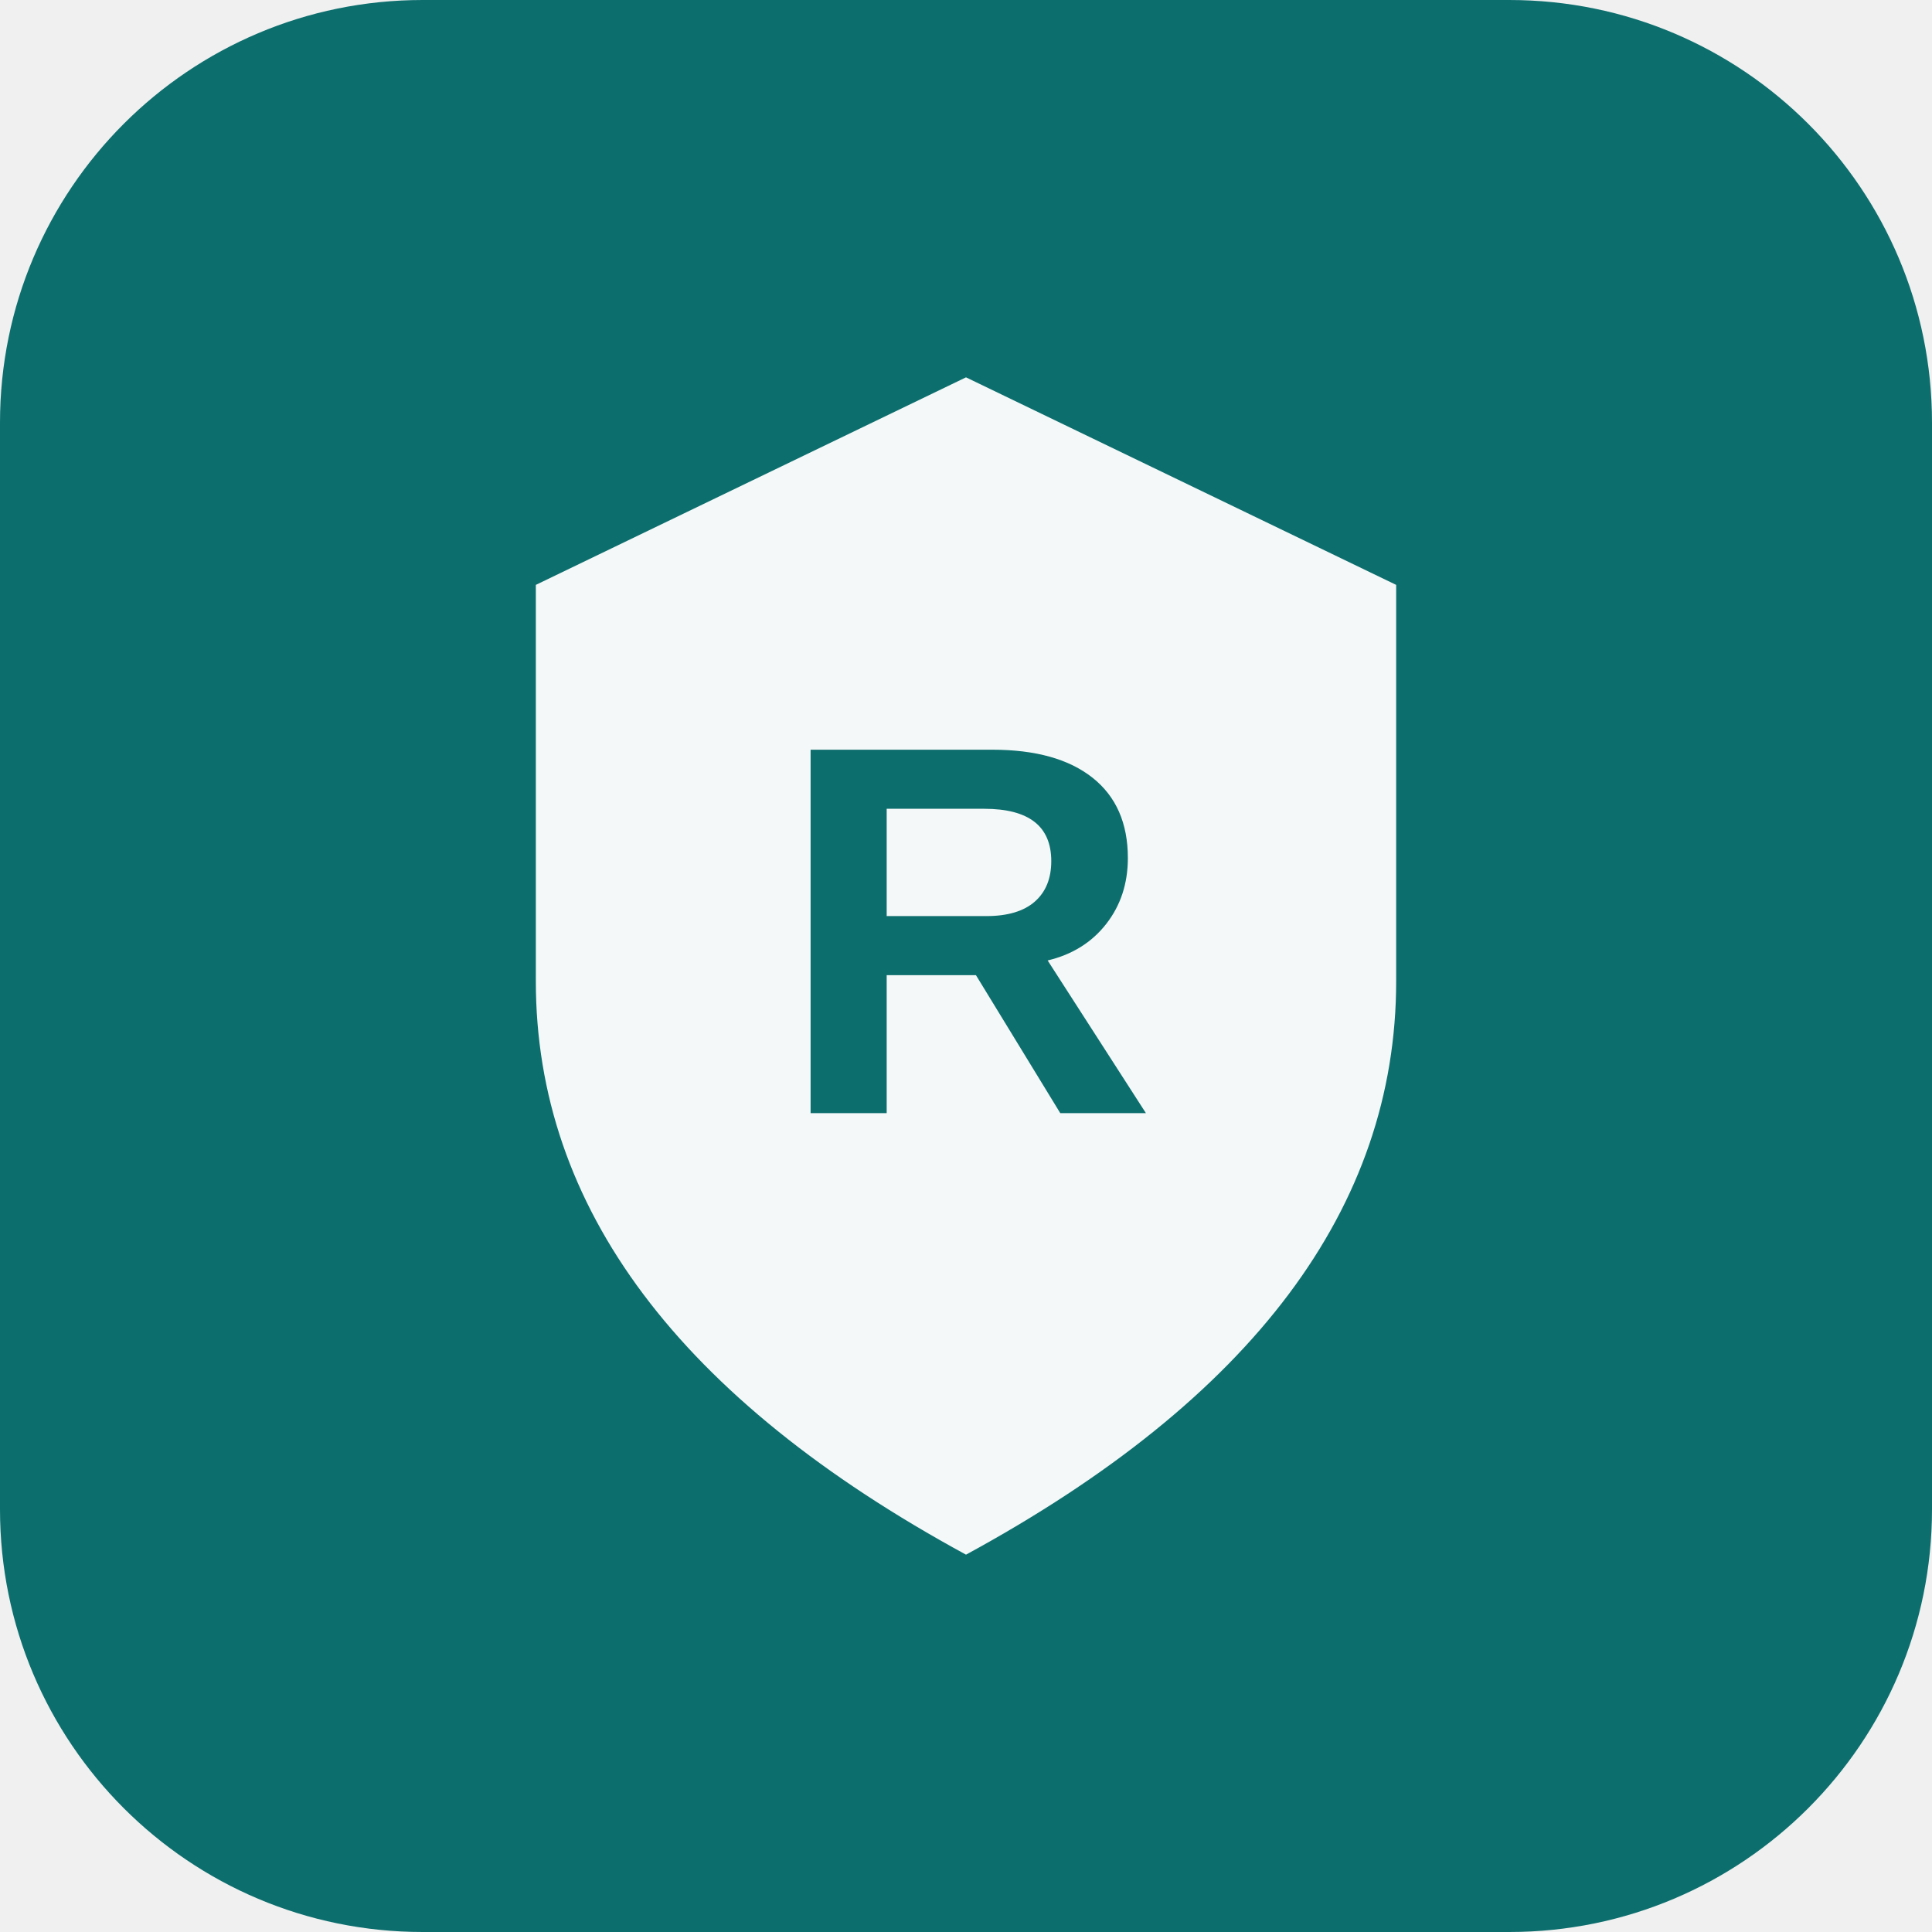
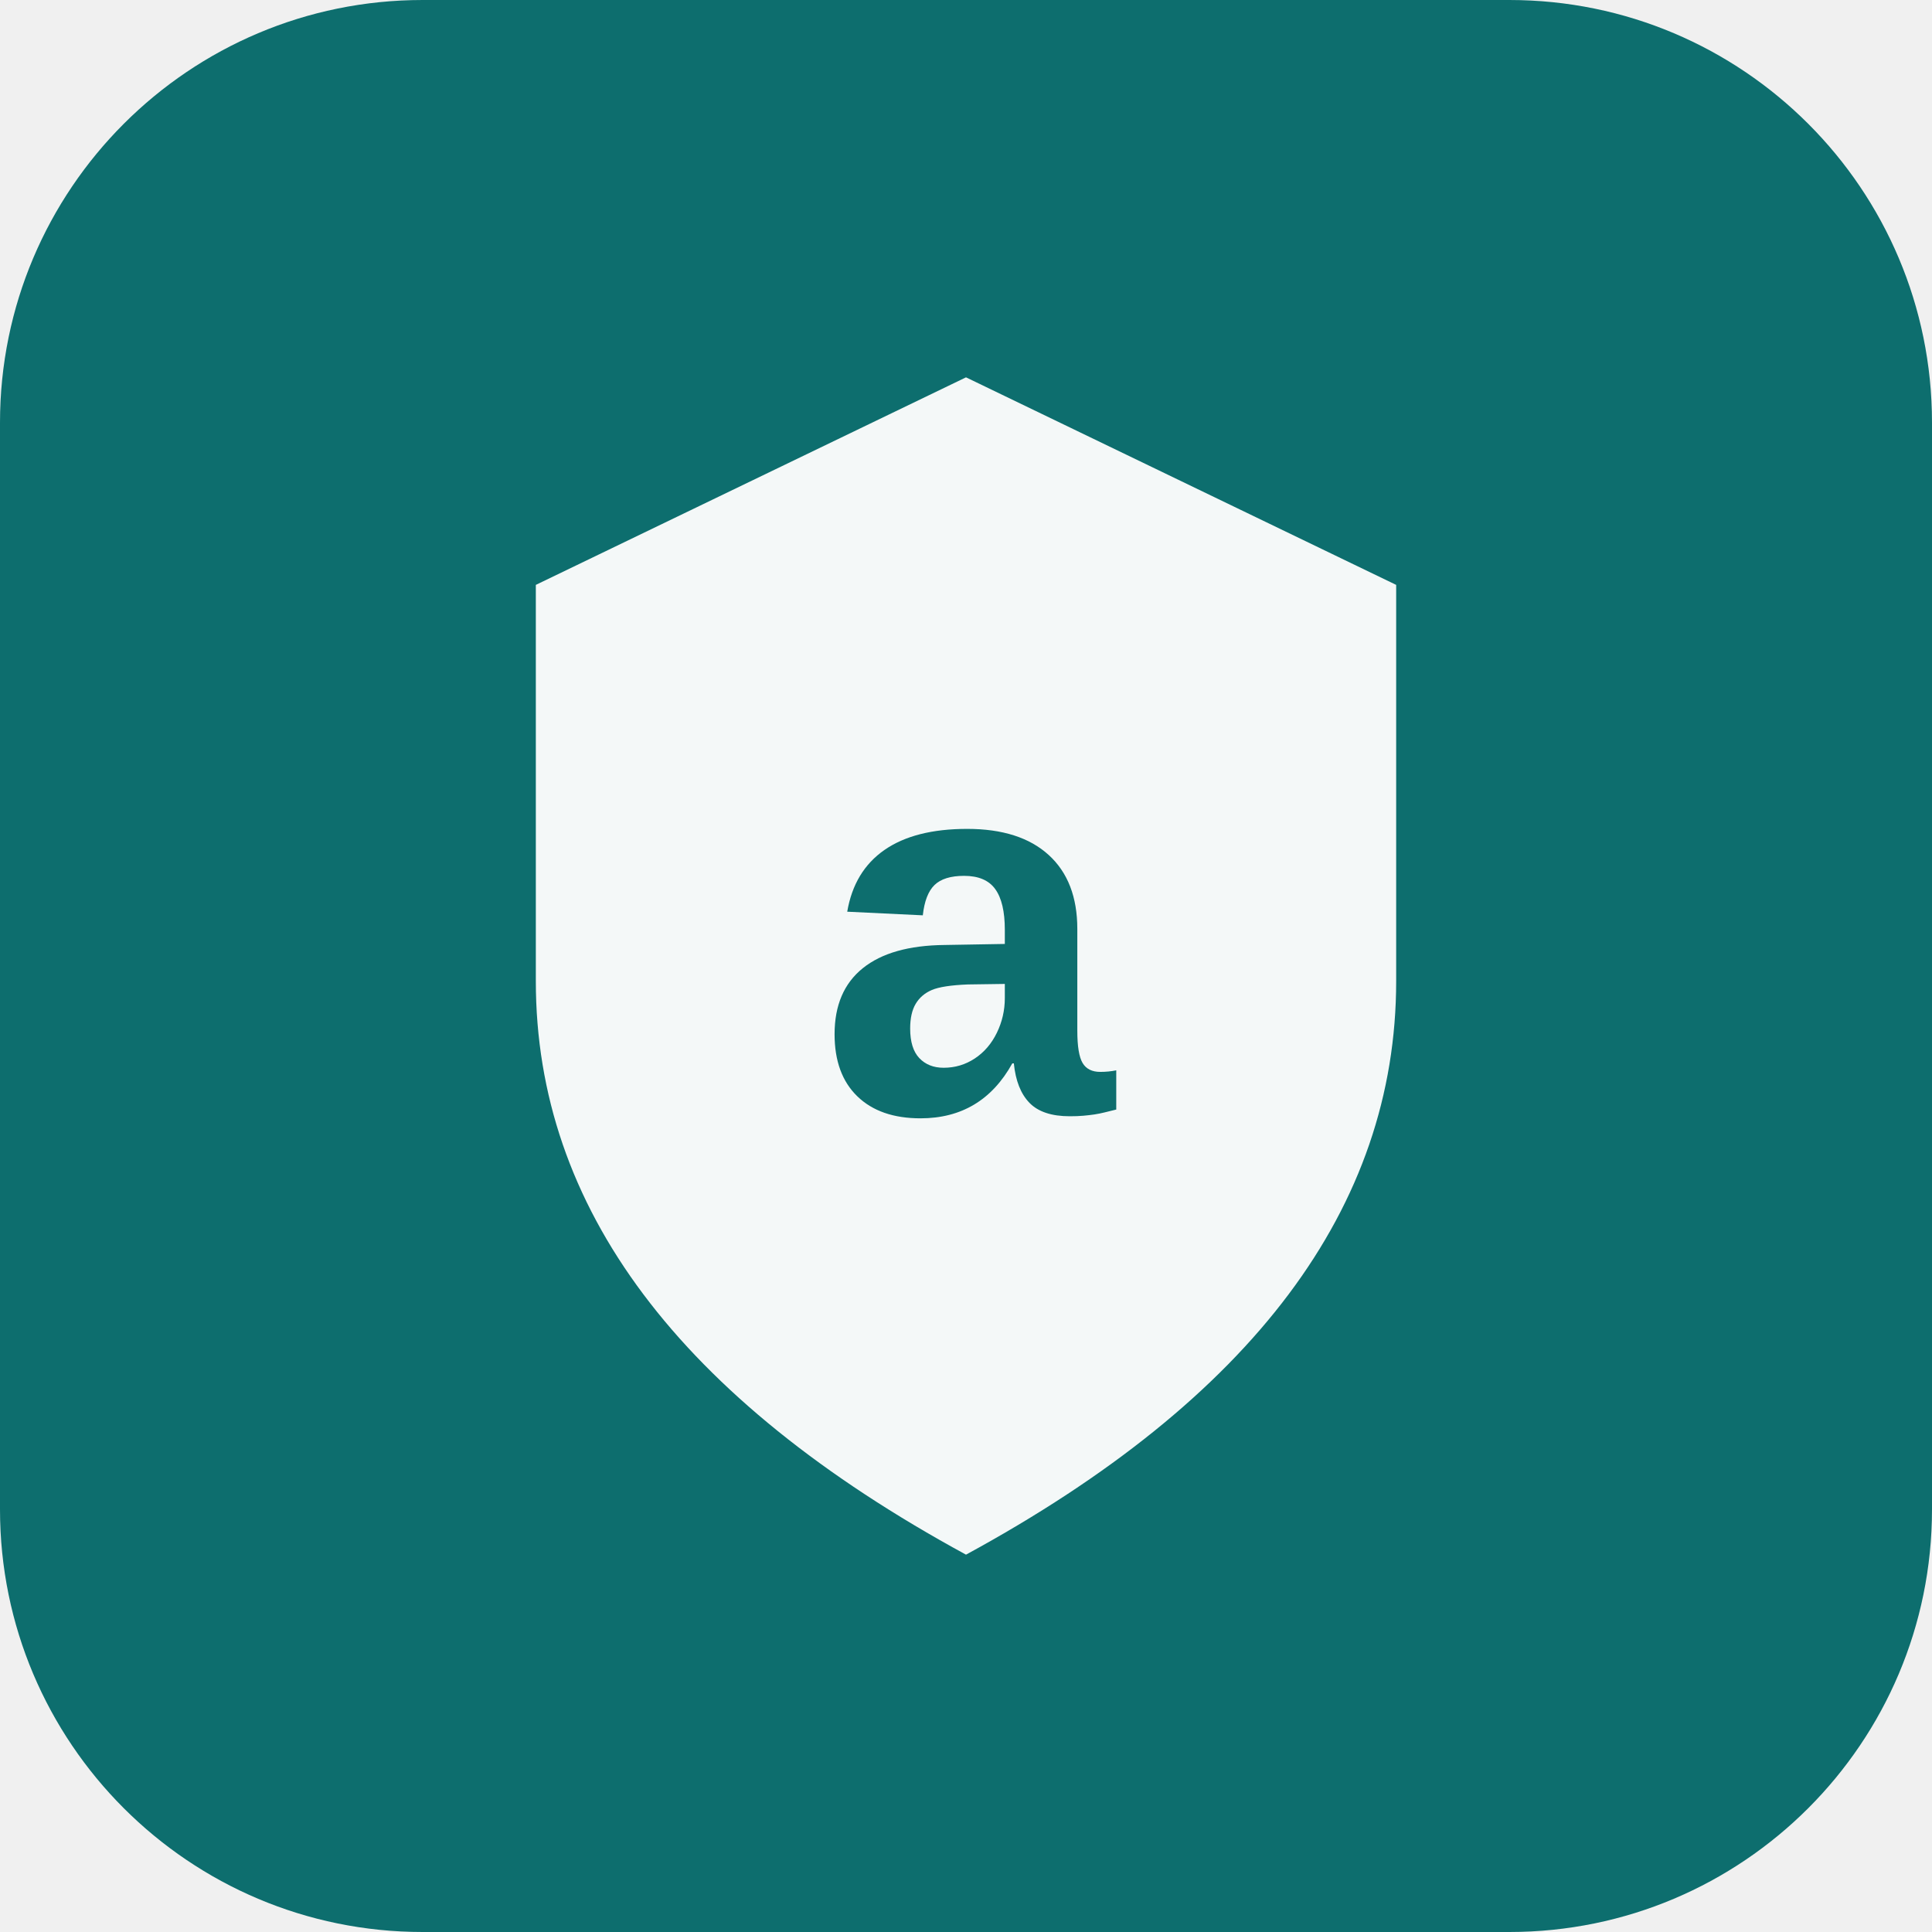
<svg xmlns="http://www.w3.org/2000/svg" viewBox="0 0 1024 1024">
  <rect width="1024" height="1024" rx="224" fill="#0d6e6e" />
  <path d="M512 200 L740 310 L740 520 Q740 700 512 824 Q284 700 284 520 L284 310 Z" fill="white" opacity="0.95" />
-   <text x="512" y="590" text-anchor="middle" font-family="Arial,sans-serif" font-size="280" font-weight="bold" fill="#0d6e6e">R</text>
+   <text x="512" y="590" text-anchor="middle" font-family="Arial,sans-serif" font-size="280" font-weight="bold" fill="#0d6e6e">a</text>
</svg>
